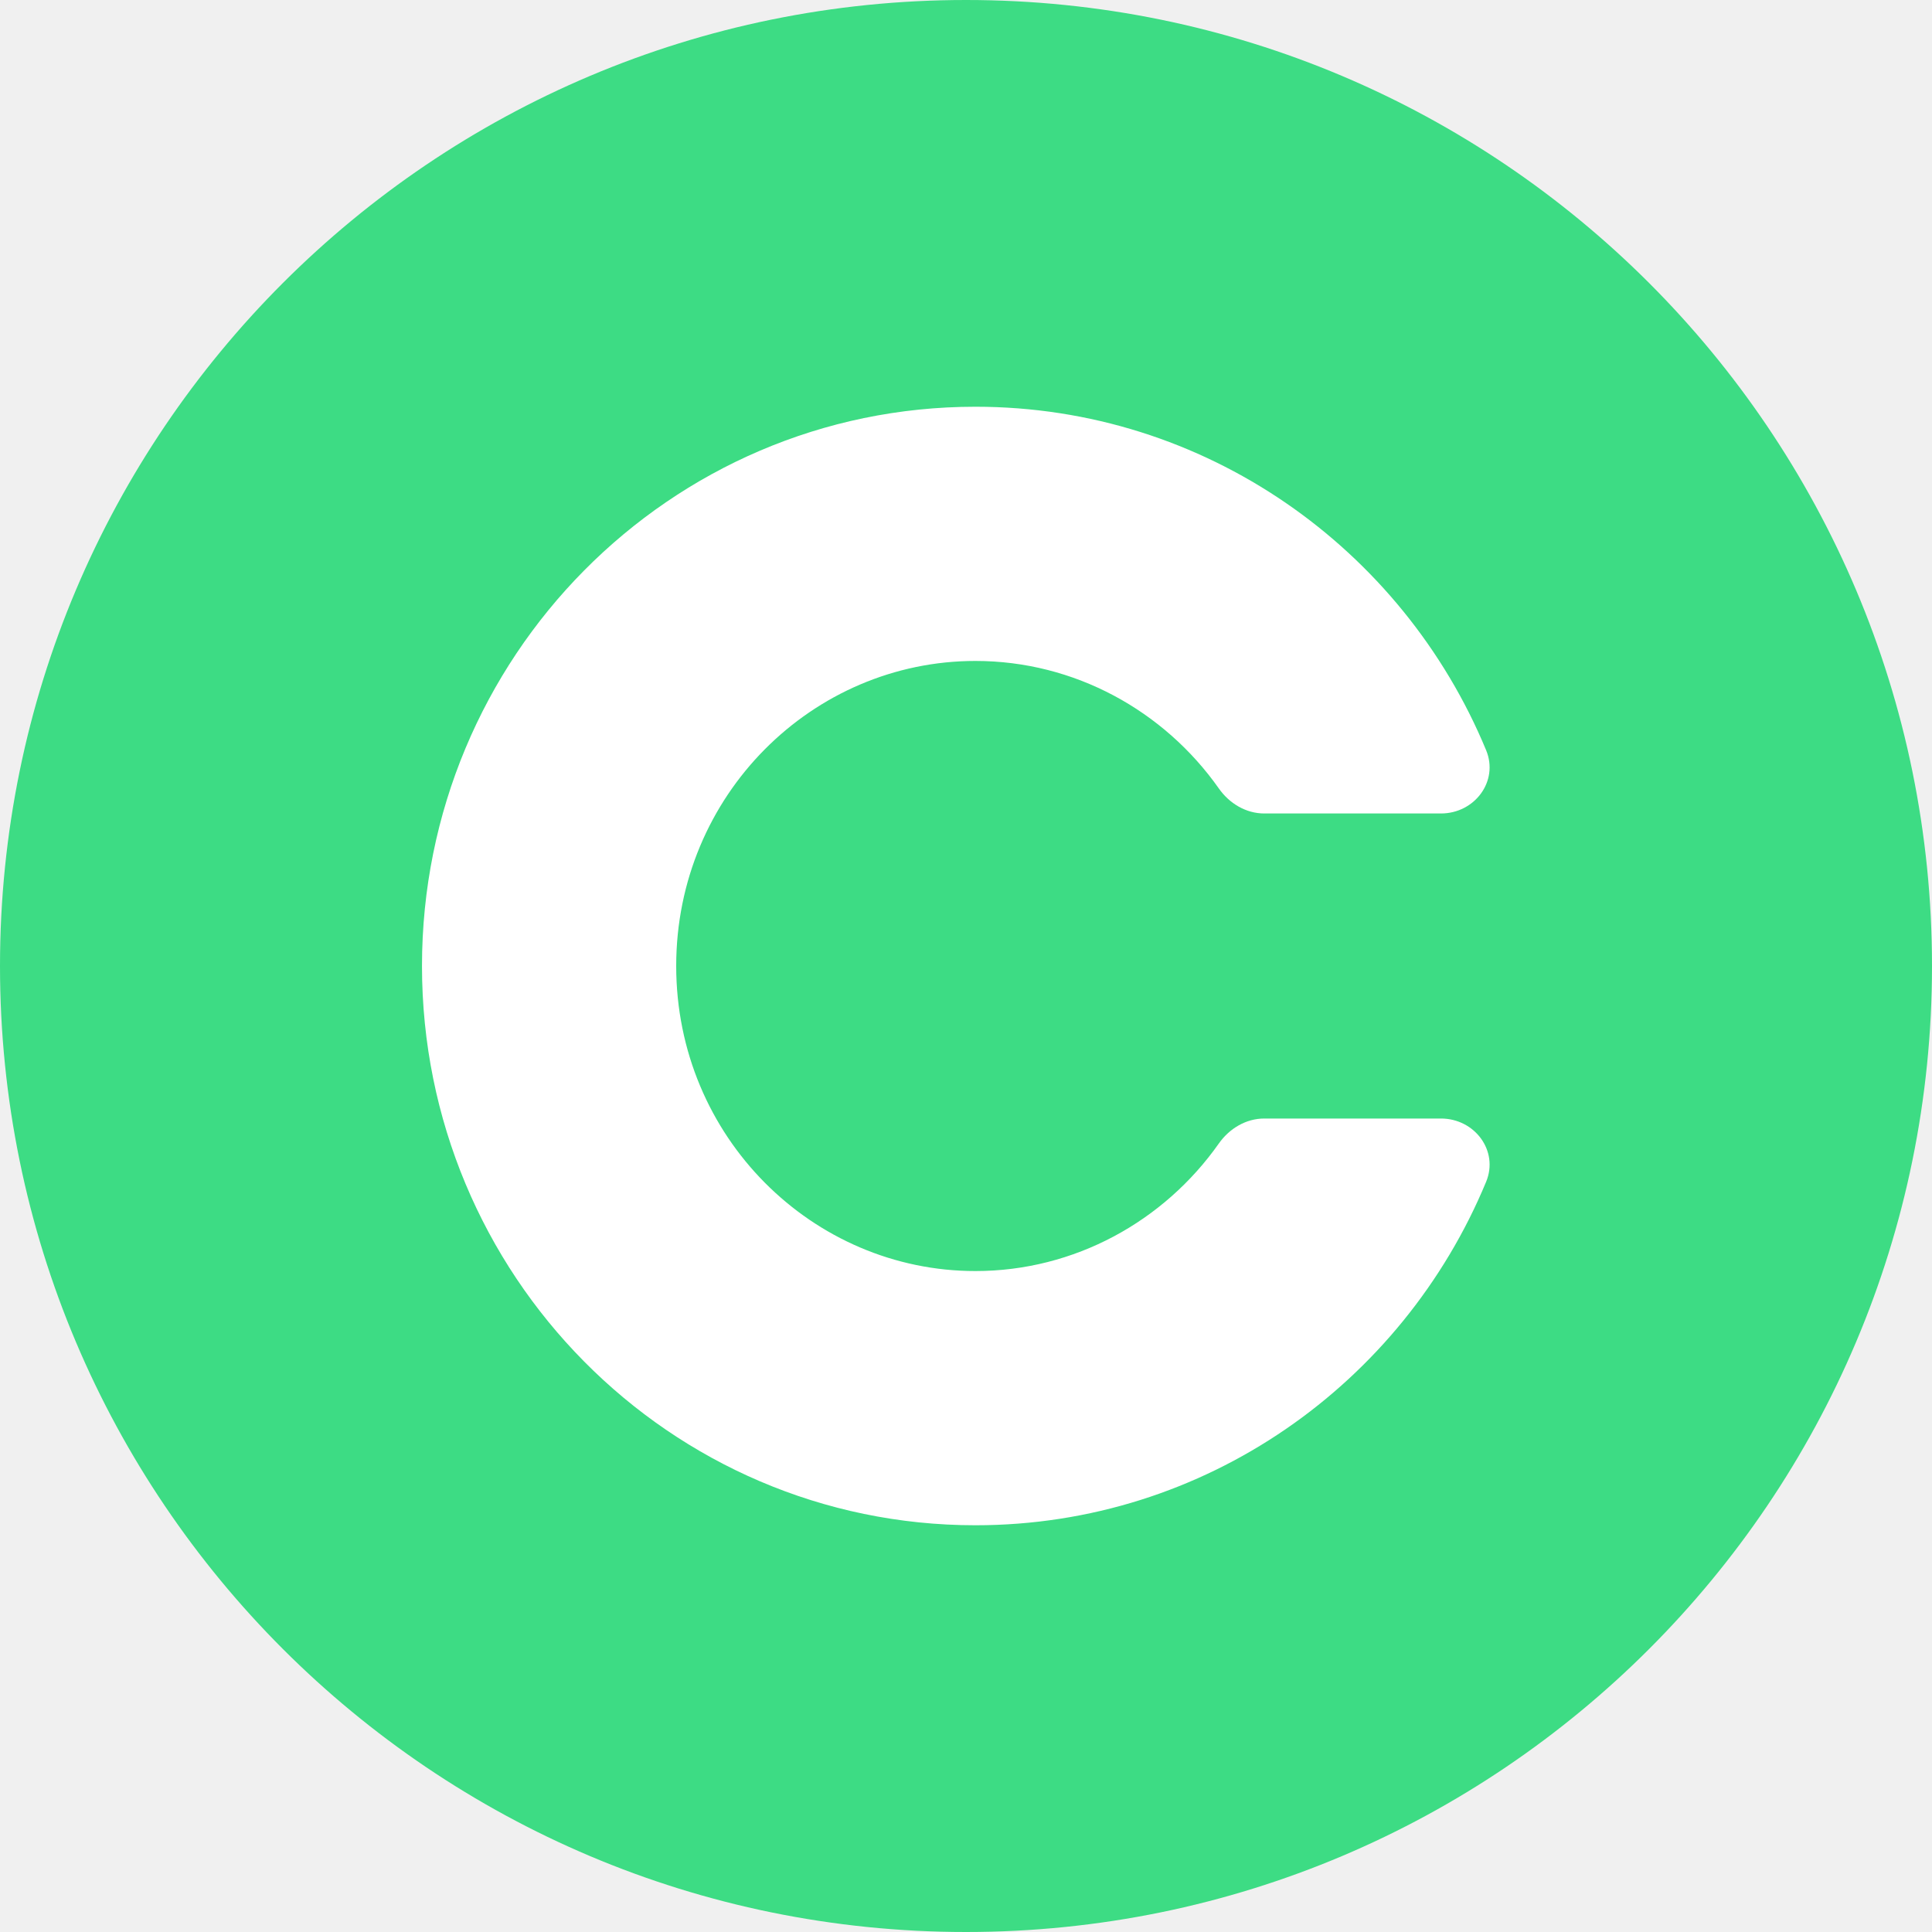
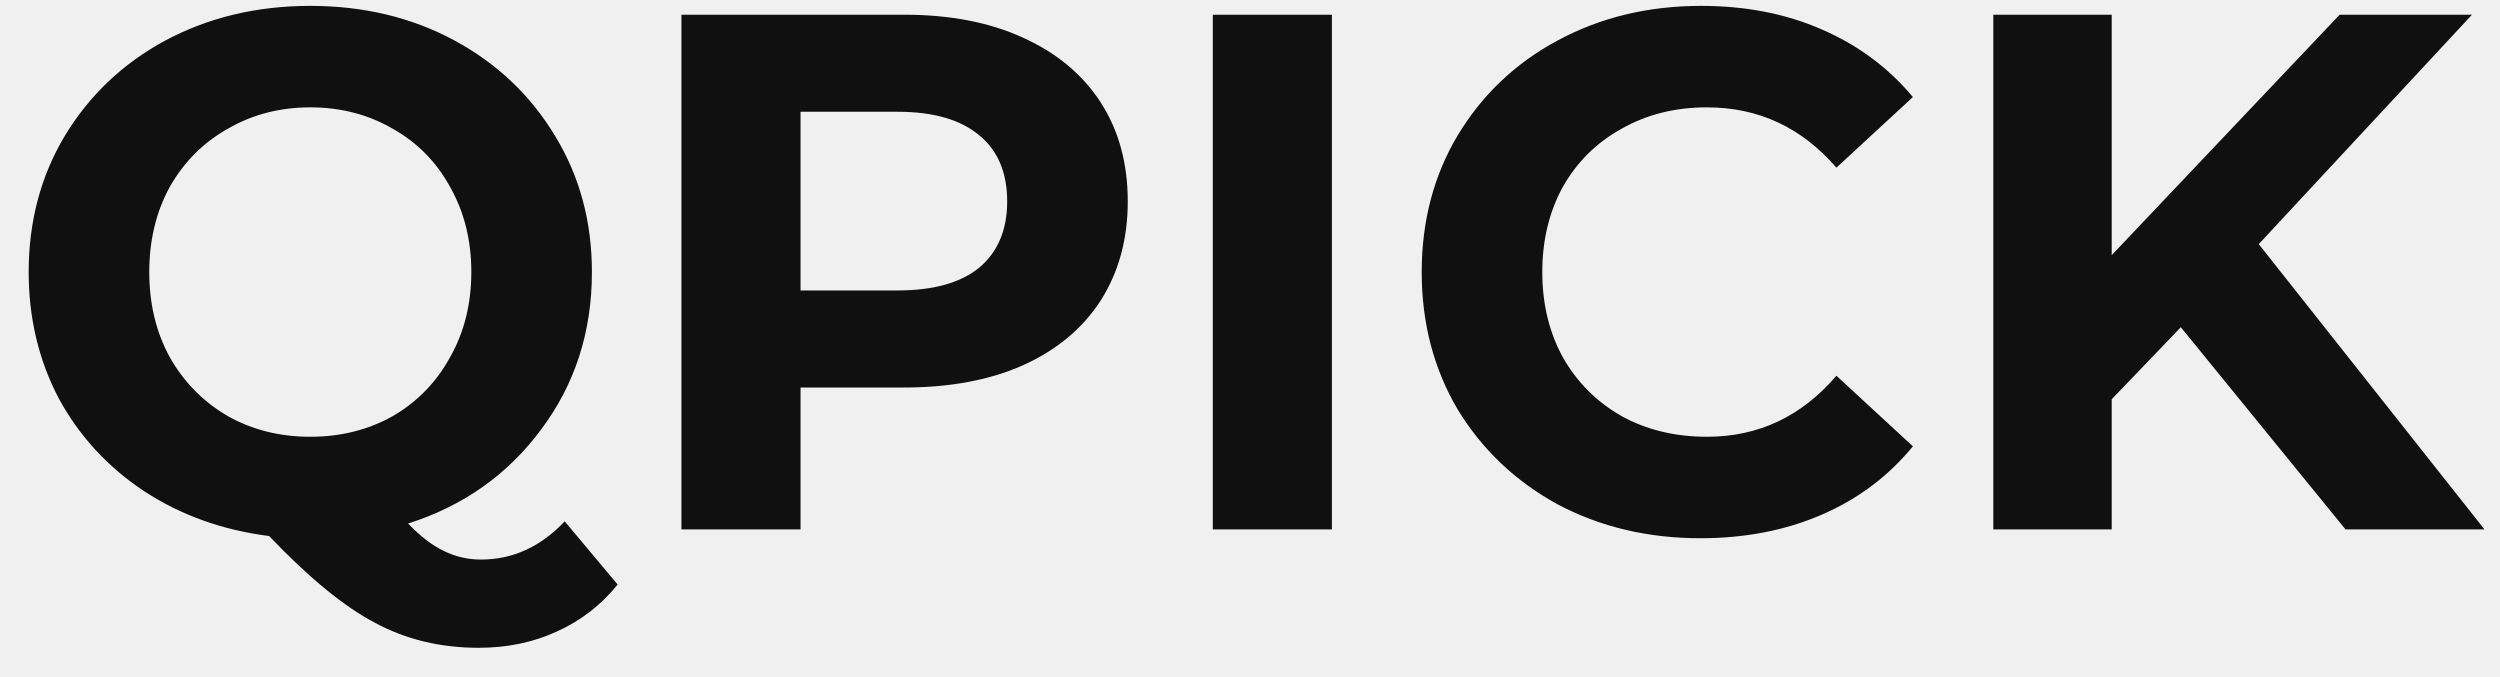
- <svg xmlns="http://www.w3.org/2000/svg" width="38" height="38" viewBox="0 0 38 38" fill="none">
-   <path fill-rule="evenodd" clip-rule="evenodd" d="M19 38C29.493 38 38 29.493 38 19C38 8.507 29.493 0 19 0C8.507 0 0 8.507 0 19C0 29.493 8.507 38 19 38Z" fill="#3DDC84" />
-   <path fill-rule="evenodd" clip-rule="evenodd" d="M24.866 22C24.507 22 24.18 22.197 23.973 22.491C22.897 24.019 21.137 25 19.185 25C15.984 25 13.3 22.363 13.3 19C13.3 15.637 15.984 13 19.185 13C21.137 13 22.897 13.981 23.973 15.508C24.18 15.803 24.507 16 24.866 16H28.342C29.004 16 29.483 15.366 29.23 14.755C27.586 10.787 23.707 8 19.185 8C13.173 8 8.3 12.925 8.3 19C8.3 25.075 13.173 30 19.185 30C23.707 30 27.586 27.213 29.23 23.245C29.483 22.634 29.004 22 28.342 22H24.866Z" fill="white" />
+ <svg xmlns="http://www.w3.org/2000/svg" width="85" height="23" viewBox="0 0 85 23" fill="none">
+   <path d="M21 19.875C20.433 20.575 19.742 21.108 18.925 21.475C18.125 21.842 17.242 22.025 16.275 22.025C14.975 22.025 13.8 21.742 12.75 21.175C11.7 20.625 10.5 19.642 9.15 18.225C7.567 18.025 6.15 17.517 4.9 16.7C3.667 15.883 2.7 14.833 2 13.55C1.317 12.25 0.975 10.817 0.975 9.25C0.975 7.533 1.383 5.992 2.2 4.625C3.033 3.242 4.175 2.158 5.625 1.375C7.092 0.592 8.733 0.2 10.55 0.2C12.367 0.2 14 0.592 15.45 1.375C16.9 2.158 18.042 3.242 18.875 4.625C19.708 5.992 20.125 7.533 20.125 9.25C20.125 11.283 19.55 13.067 18.4 14.6C17.267 16.133 15.758 17.2 13.875 17.8C14.292 18.233 14.692 18.542 15.075 18.725C15.475 18.925 15.9 19.025 16.35 19.025C17.433 19.025 18.383 18.592 19.2 17.725L21 19.875ZM5.075 9.25C5.075 10.333 5.308 11.3 5.775 12.15C6.258 13 6.917 13.667 7.75 14.15C8.583 14.617 9.517 14.85 10.55 14.85C11.583 14.85 12.517 14.617 13.35 14.15C14.183 13.667 14.833 13 15.3 12.15C15.783 11.3 16.025 10.333 16.025 9.25C16.025 8.167 15.783 7.2 15.3 6.35C14.833 5.5 14.183 4.842 13.35 4.375C12.517 3.892 11.583 3.65 10.55 3.65C9.517 3.65 8.583 3.892 7.75 4.375C6.917 4.842 6.258 5.5 5.775 6.35C5.308 7.2 5.075 8.167 5.075 9.25ZM30.744 0.5C32.294 0.5 33.635 0.758 34.769 1.275C35.919 1.792 36.802 2.525 37.419 3.475C38.035 4.425 38.344 5.55 38.344 6.85C38.344 8.133 38.035 9.258 37.419 10.225C36.802 11.175 35.919 11.908 34.769 12.425C33.635 12.925 32.294 13.175 30.744 13.175H27.219V18H23.169V0.5H30.744ZM30.519 9.875C31.735 9.875 32.66 9.617 33.294 9.1C33.927 8.567 34.244 7.817 34.244 6.85C34.244 5.867 33.927 5.117 33.294 4.6C32.66 4.067 31.735 3.8 30.519 3.8H27.219V9.875H30.519ZM41.235 0.5H45.285V18H41.235V0.5ZM57.813 18.3C56.03 18.3 54.413 17.917 52.963 17.15C51.53 16.367 50.397 15.292 49.563 13.925C48.747 12.542 48.338 10.983 48.338 9.25C48.338 7.517 48.747 5.967 49.563 4.6C50.397 3.217 51.53 2.142 52.963 1.375C54.413 0.592 56.038 0.2 57.838 0.2C59.355 0.2 60.722 0.467 61.938 1C63.172 1.533 64.205 2.3 65.038 3.3L62.438 5.7C61.255 4.333 59.788 3.65 58.038 3.65C56.955 3.65 55.988 3.892 55.138 4.375C54.288 4.842 53.622 5.5 53.138 6.35C52.672 7.2 52.438 8.167 52.438 9.25C52.438 10.333 52.672 11.3 53.138 12.15C53.622 13 54.288 13.667 55.138 14.15C55.988 14.617 56.955 14.85 58.038 14.85C59.788 14.85 61.255 14.158 62.438 12.775L65.038 15.175C64.205 16.192 63.172 16.967 61.938 17.5C60.705 18.033 59.33 18.3 57.813 18.3ZM74.148 11.125L71.798 13.575V18H67.773V0.5H71.798V8.675L79.548 0.5H84.048L76.798 8.3L84.473 18H79.748L74.148 11.125Z" fill="#101010" />
</svg>
